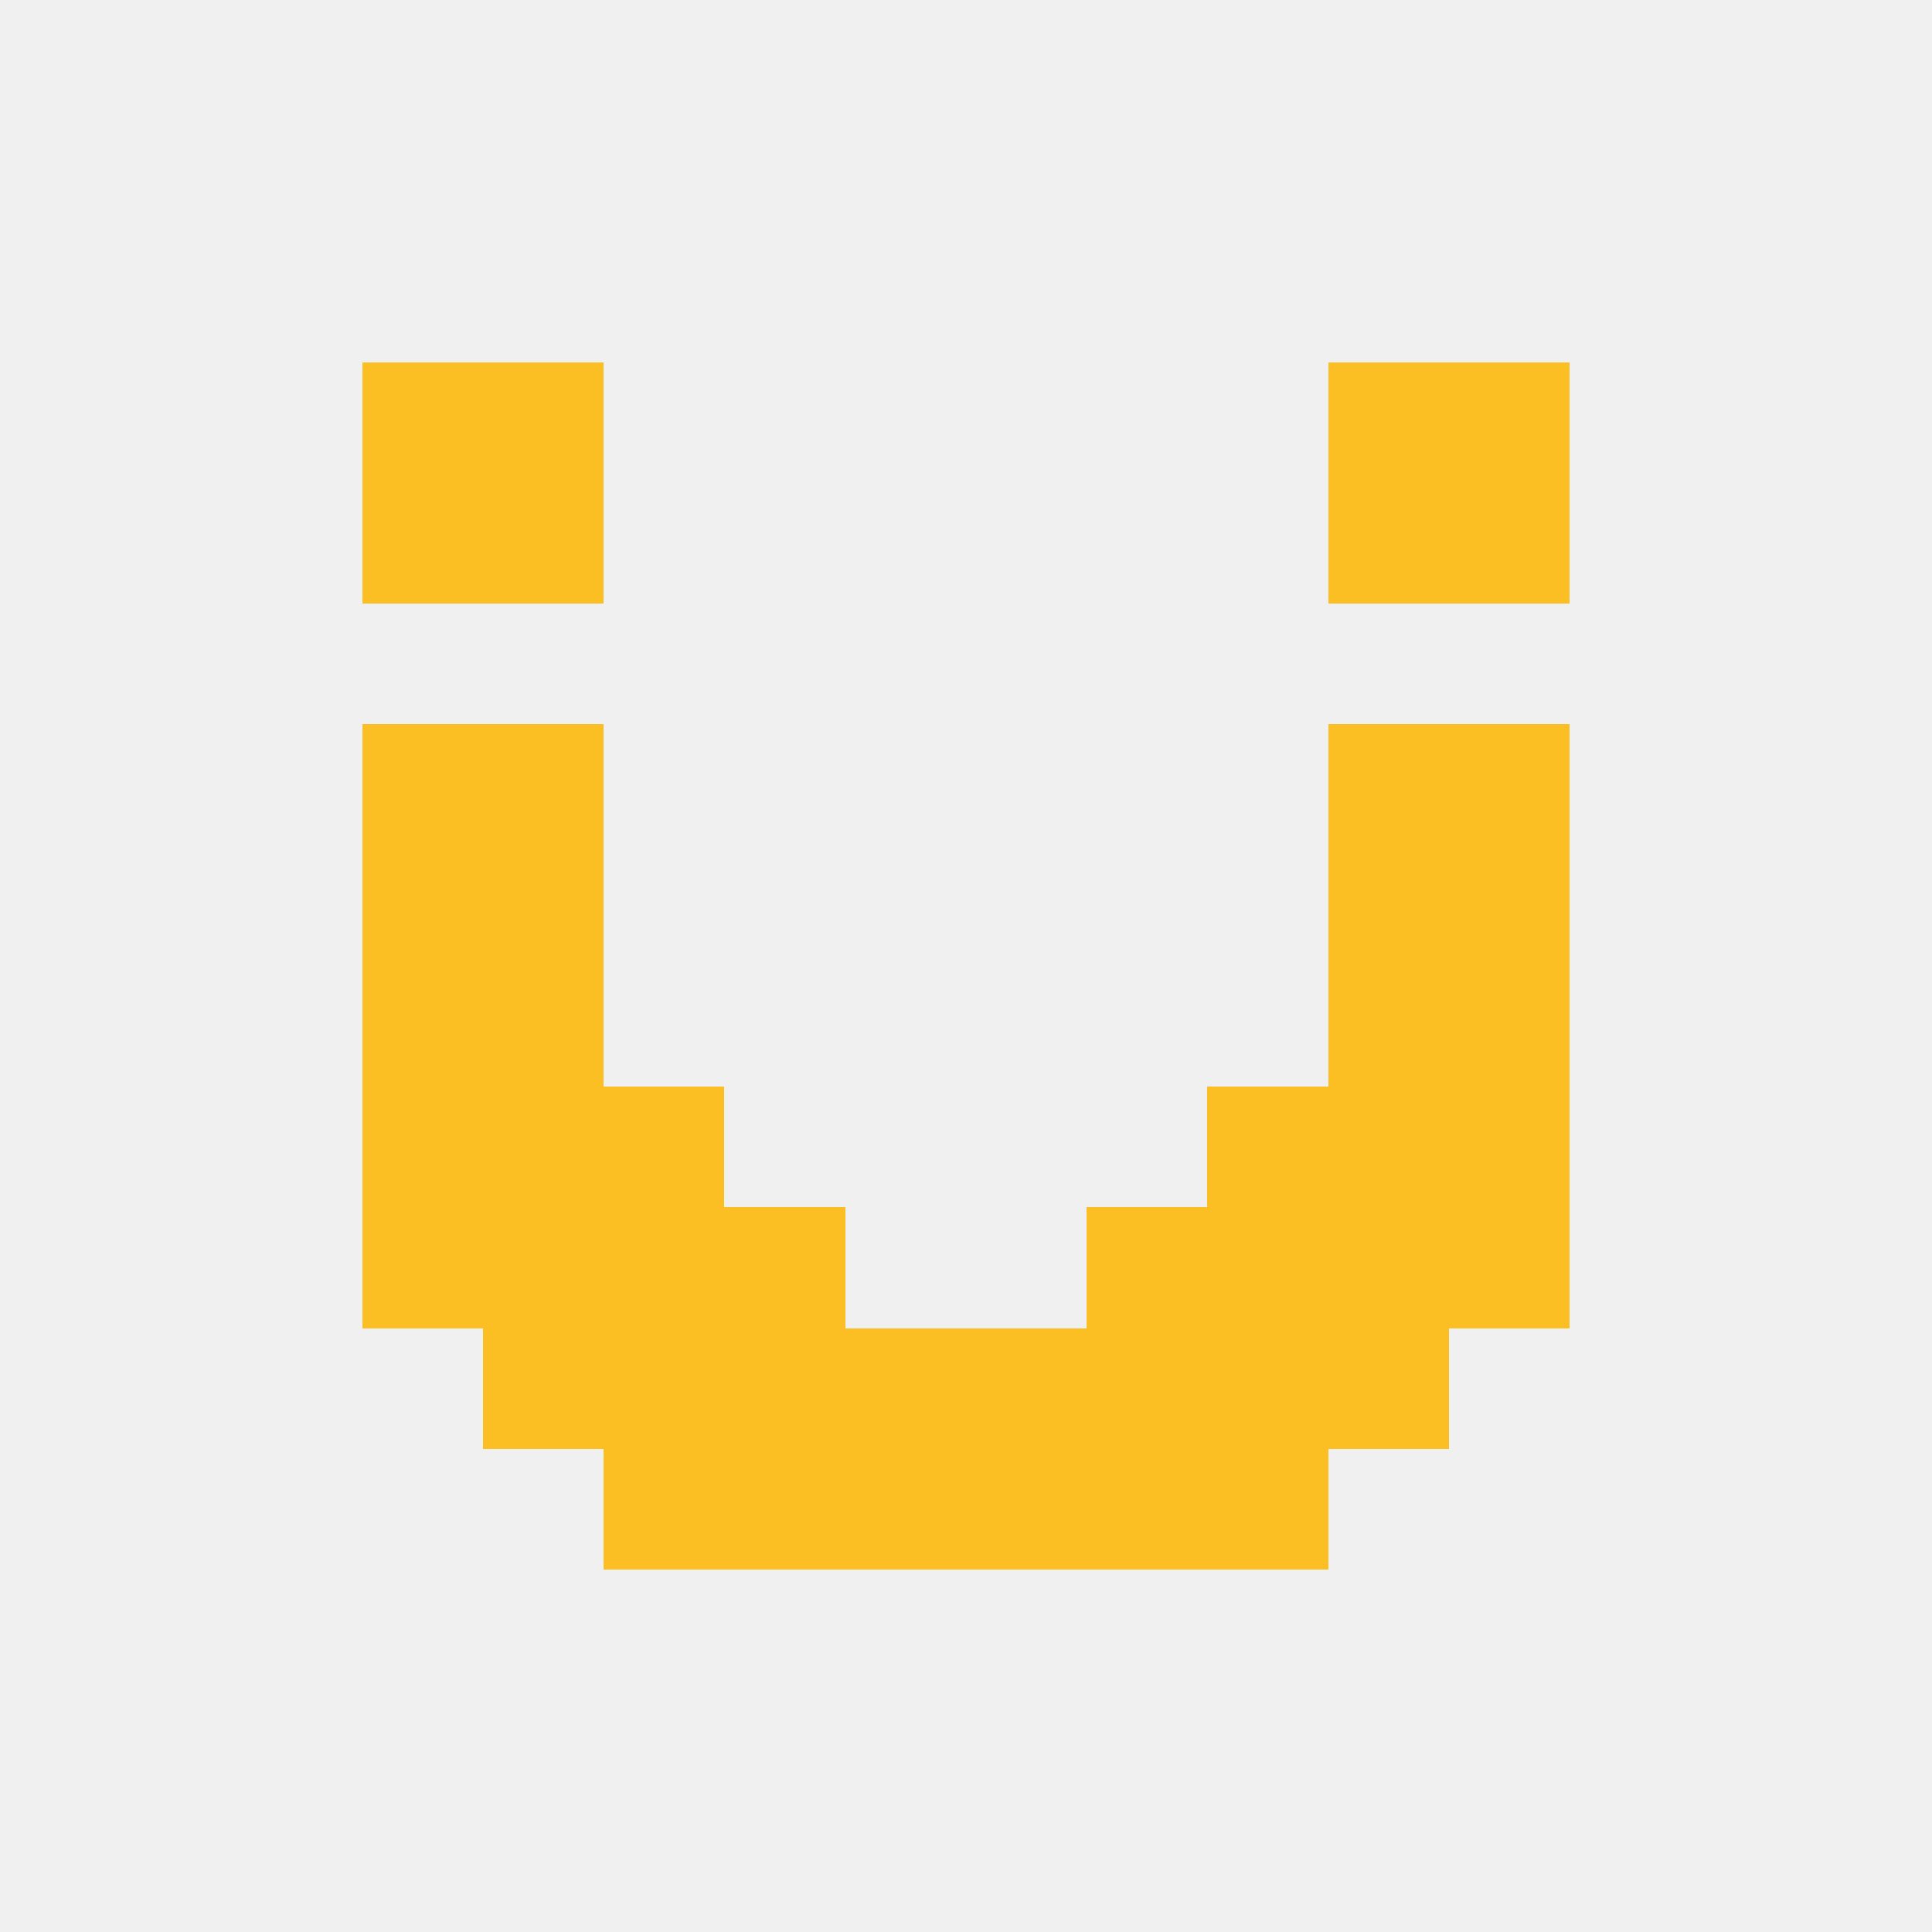
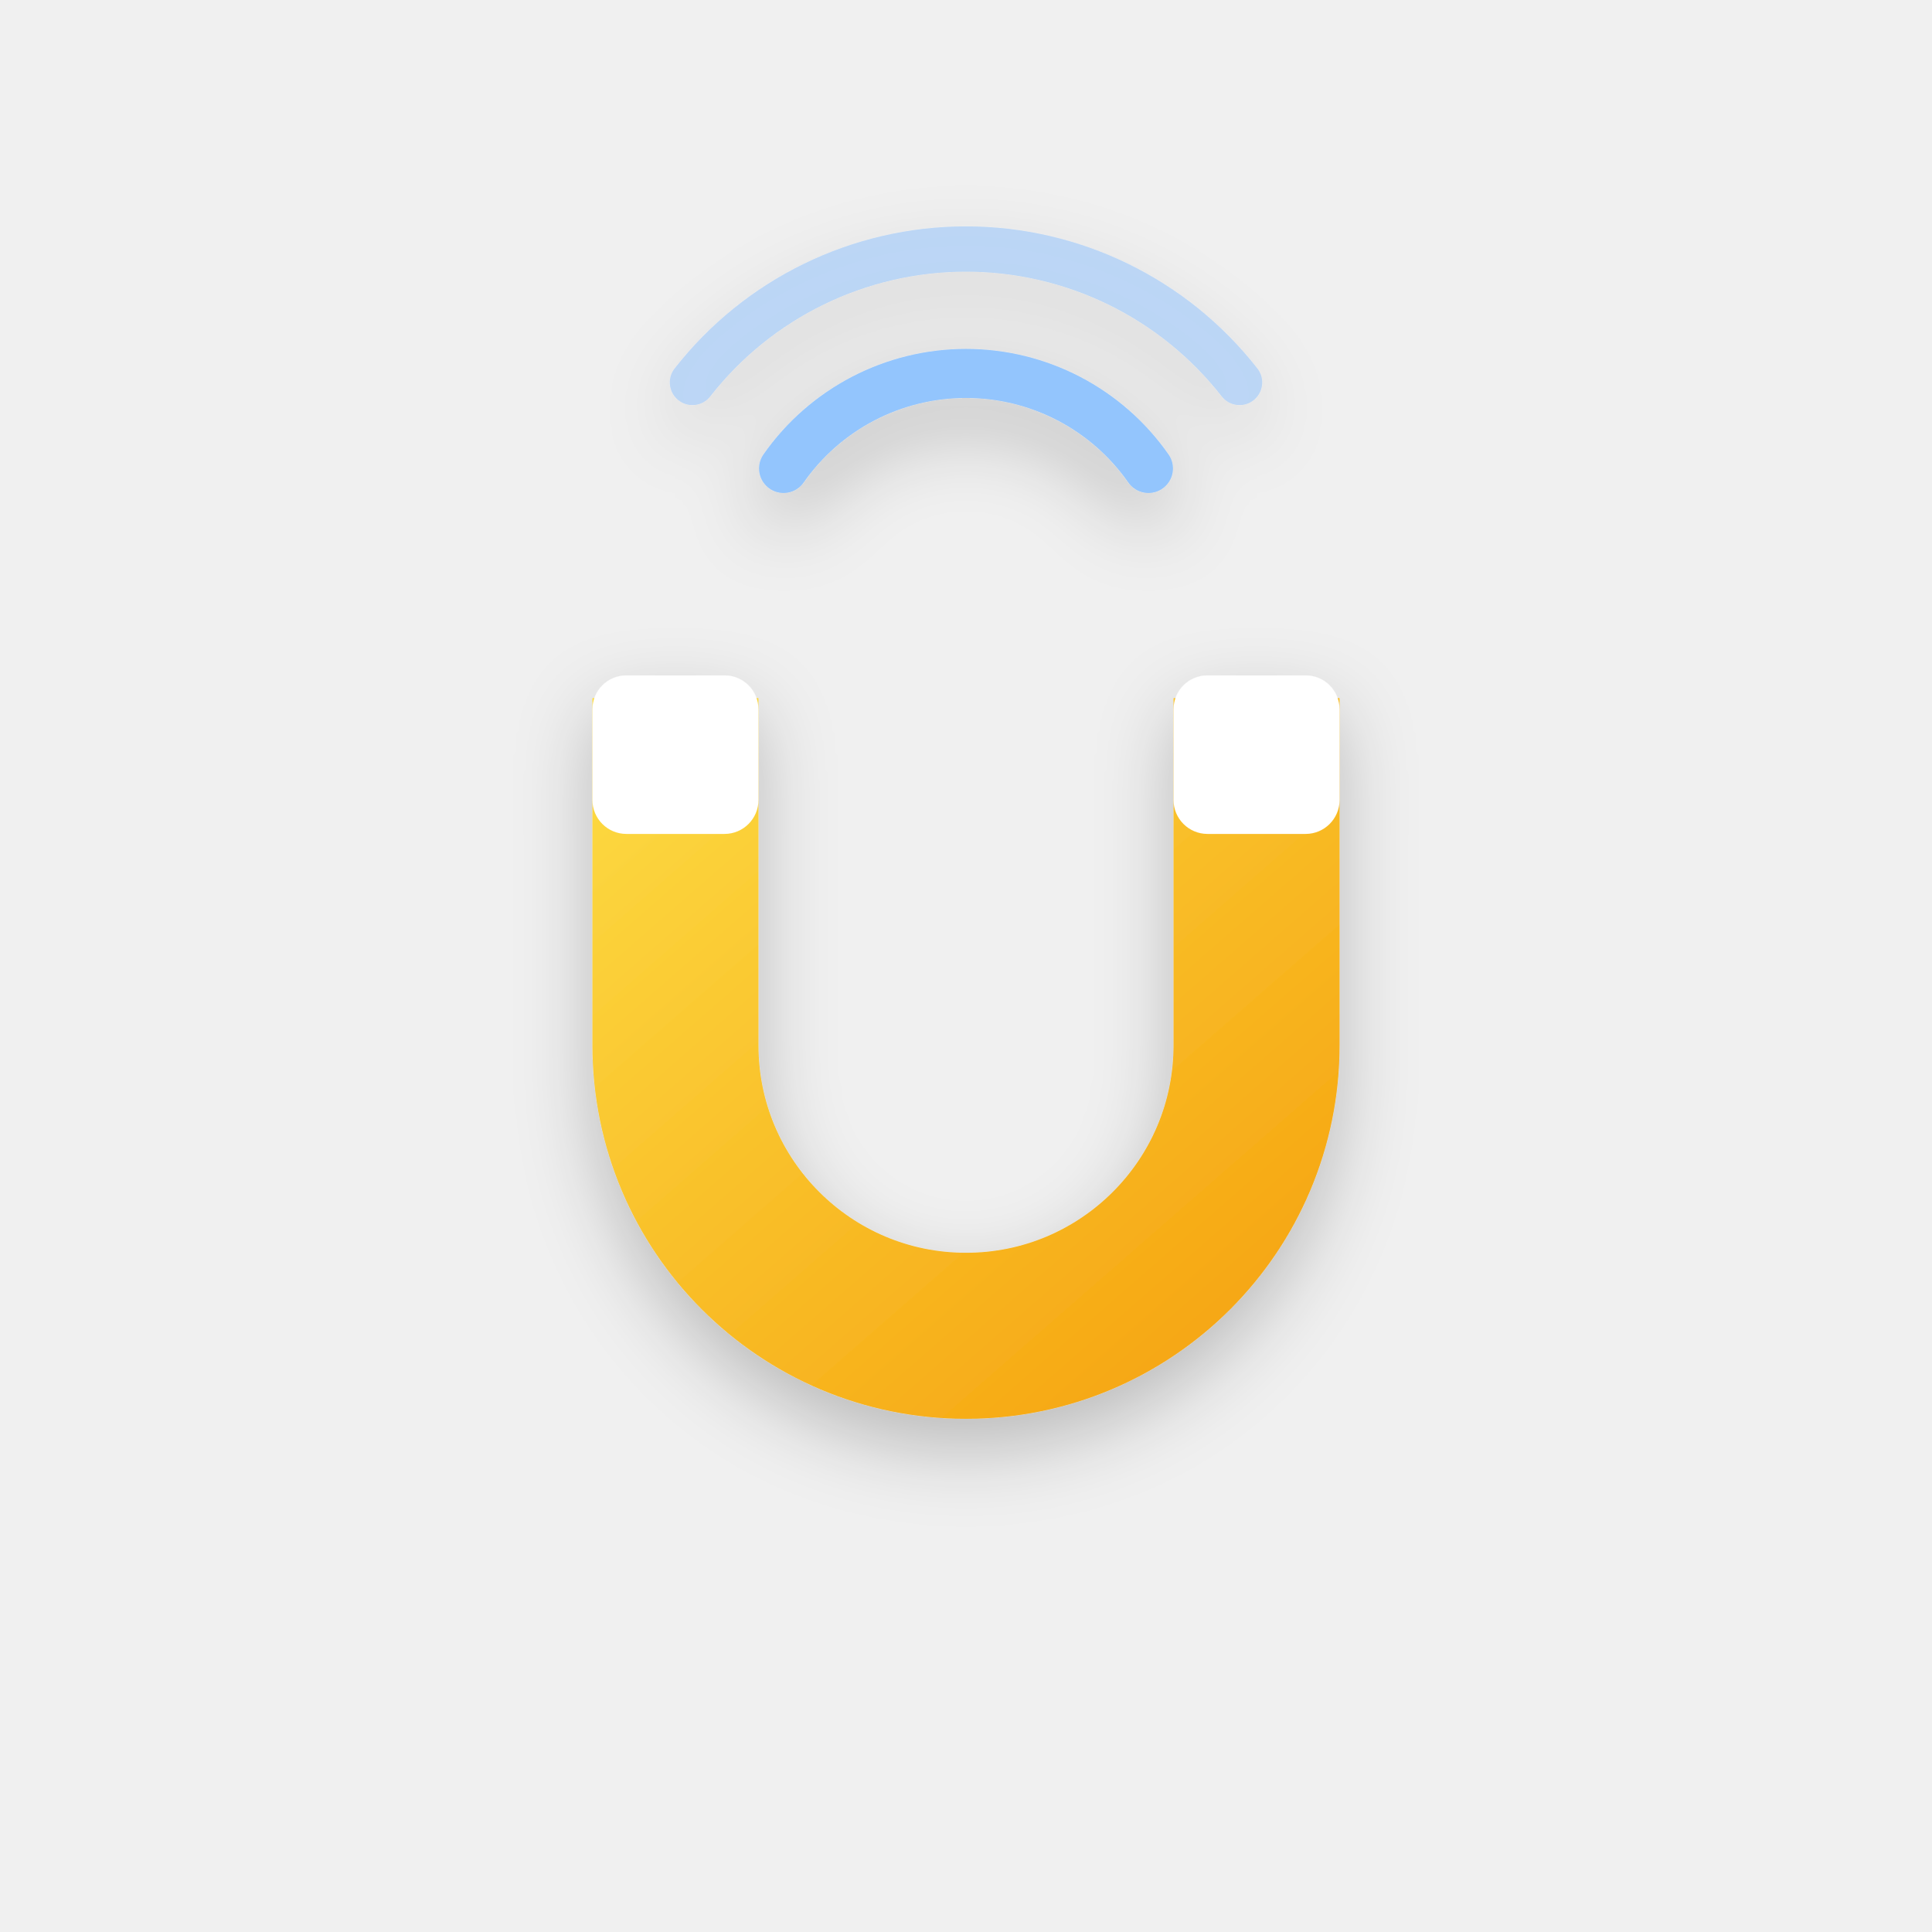
- <svg xmlns="http://www.w3.org/2000/svg" viewBox="0 0 1024 1024" shape-rendering="crispEdges">
-   <path fill="#FBBF24" d="M192 192h128v128h-128zM704 192h128v128h-128zM192 384h128v192h-128zM704 384h128v192h-128zM192 576h192v64h-192zM640 576h192v64h-192zM192 640h256v64h-256zM576 640h256v64h-256zM256 704h512v64h-512zM320 768h384v64h-384z" />
+ <svg xmlns="http://www.w3.org/2000/svg" viewBox="0 0 1024 1024" width="1024" height="1024">
+   <defs>
+     <filter id="sh" x="-20%" y="-20%" width="140%" height="140%">
+       <feDropShadow dx="0" dy="16" stdDeviation="20" flood-color="#000000" flood-opacity="0.22" />
+     </filter>
+     <linearGradient id="mag" x1="320" y1="320" x2="704" y2="760" gradientUnits="userSpaceOnUse">
+       <stop offset="0%" stop-color="#FDE047" />
+       <stop offset="100%" stop-color="#F59E0B" />
+     </linearGradient>
+   </defs>
+   <g filter="url(#sh)">
+     <path d="M 415.3 248.3 A 118.0 118.0 0 0 1 608.7 248.3" fill="none" stroke="#93C5FD" stroke-width="26" stroke-linecap="round" />
+     <path d="M 367.0 202.7 A 184.0 184.0 0 0 1 657.0 202.7" fill="none" stroke="#93C5FD" stroke-opacity="0.55" stroke-width="24" stroke-linecap="round" />
+     <path d="M 358 370 V 554 A 154 154 0 0 0 666 554 V 370" fill="none" stroke="url(#mag)" stroke-width="88" stroke-linecap="butt" />
+     <rect x="314" y="358" width="88" height="84" rx="18" fill="#FFFFFF" />
+     <rect x="622" y="358" width="88" height="84" rx="18" fill="#FFFFFF" />
+   </g>
</svg>
